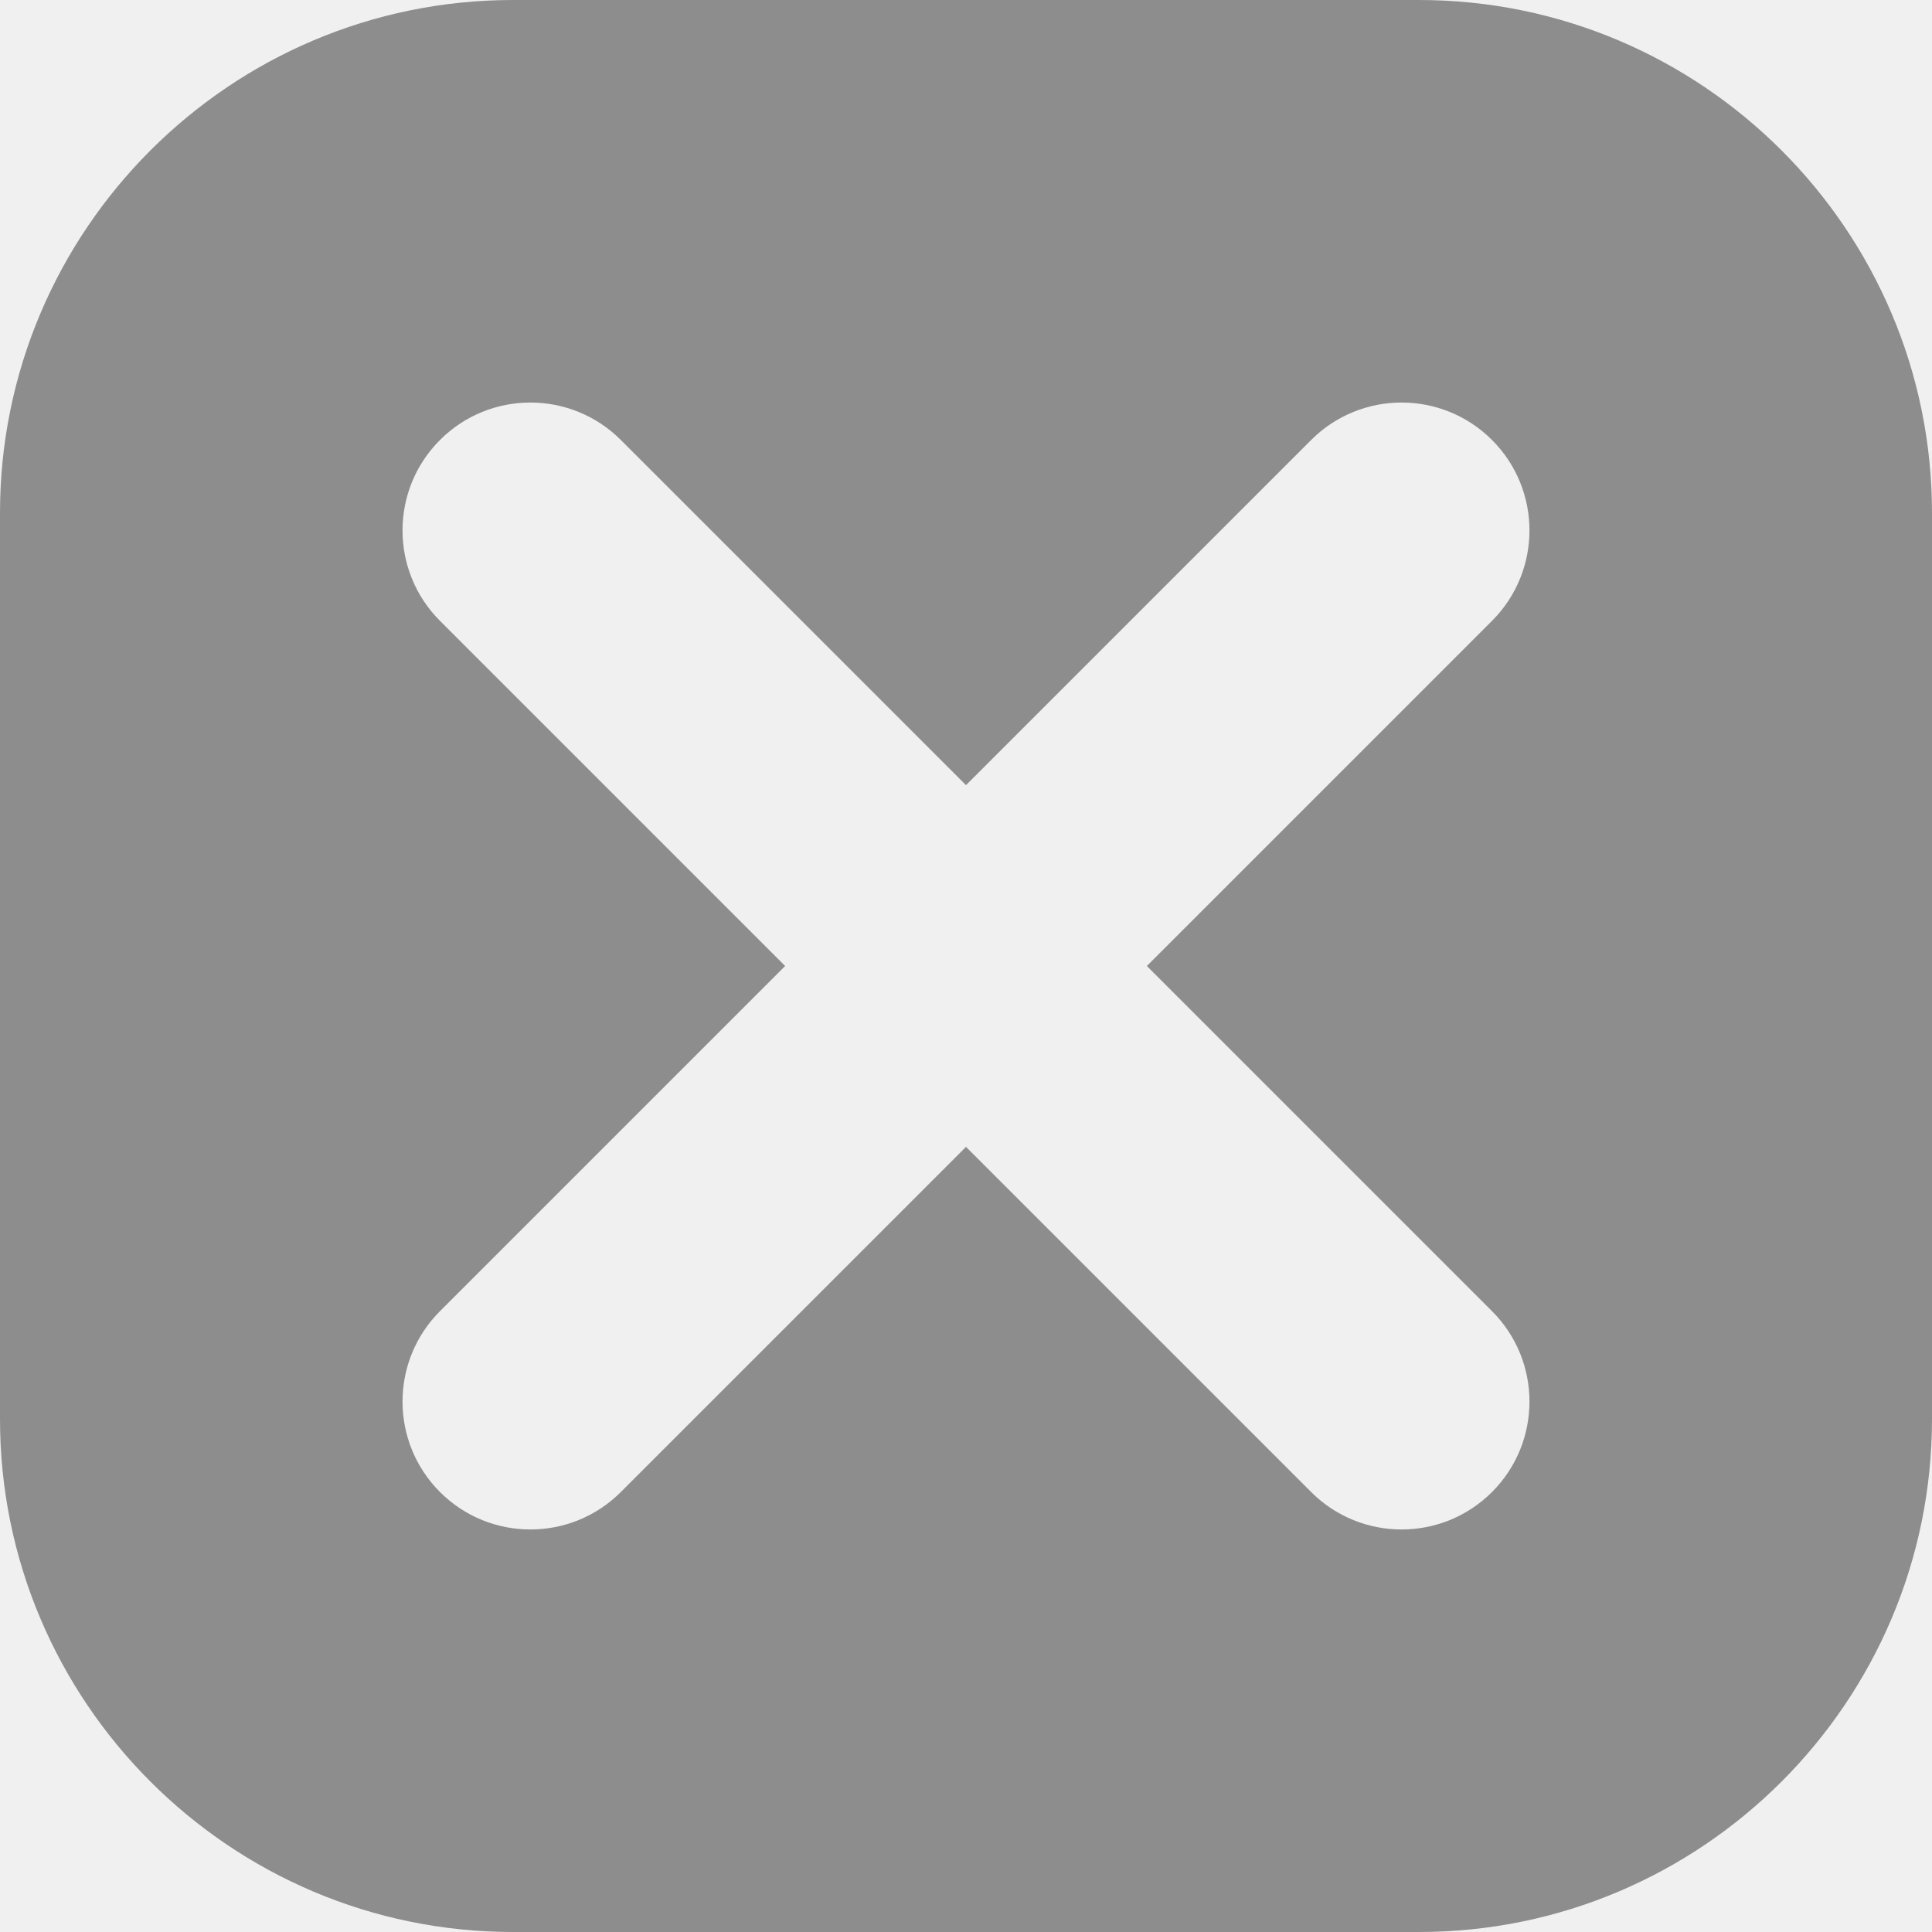
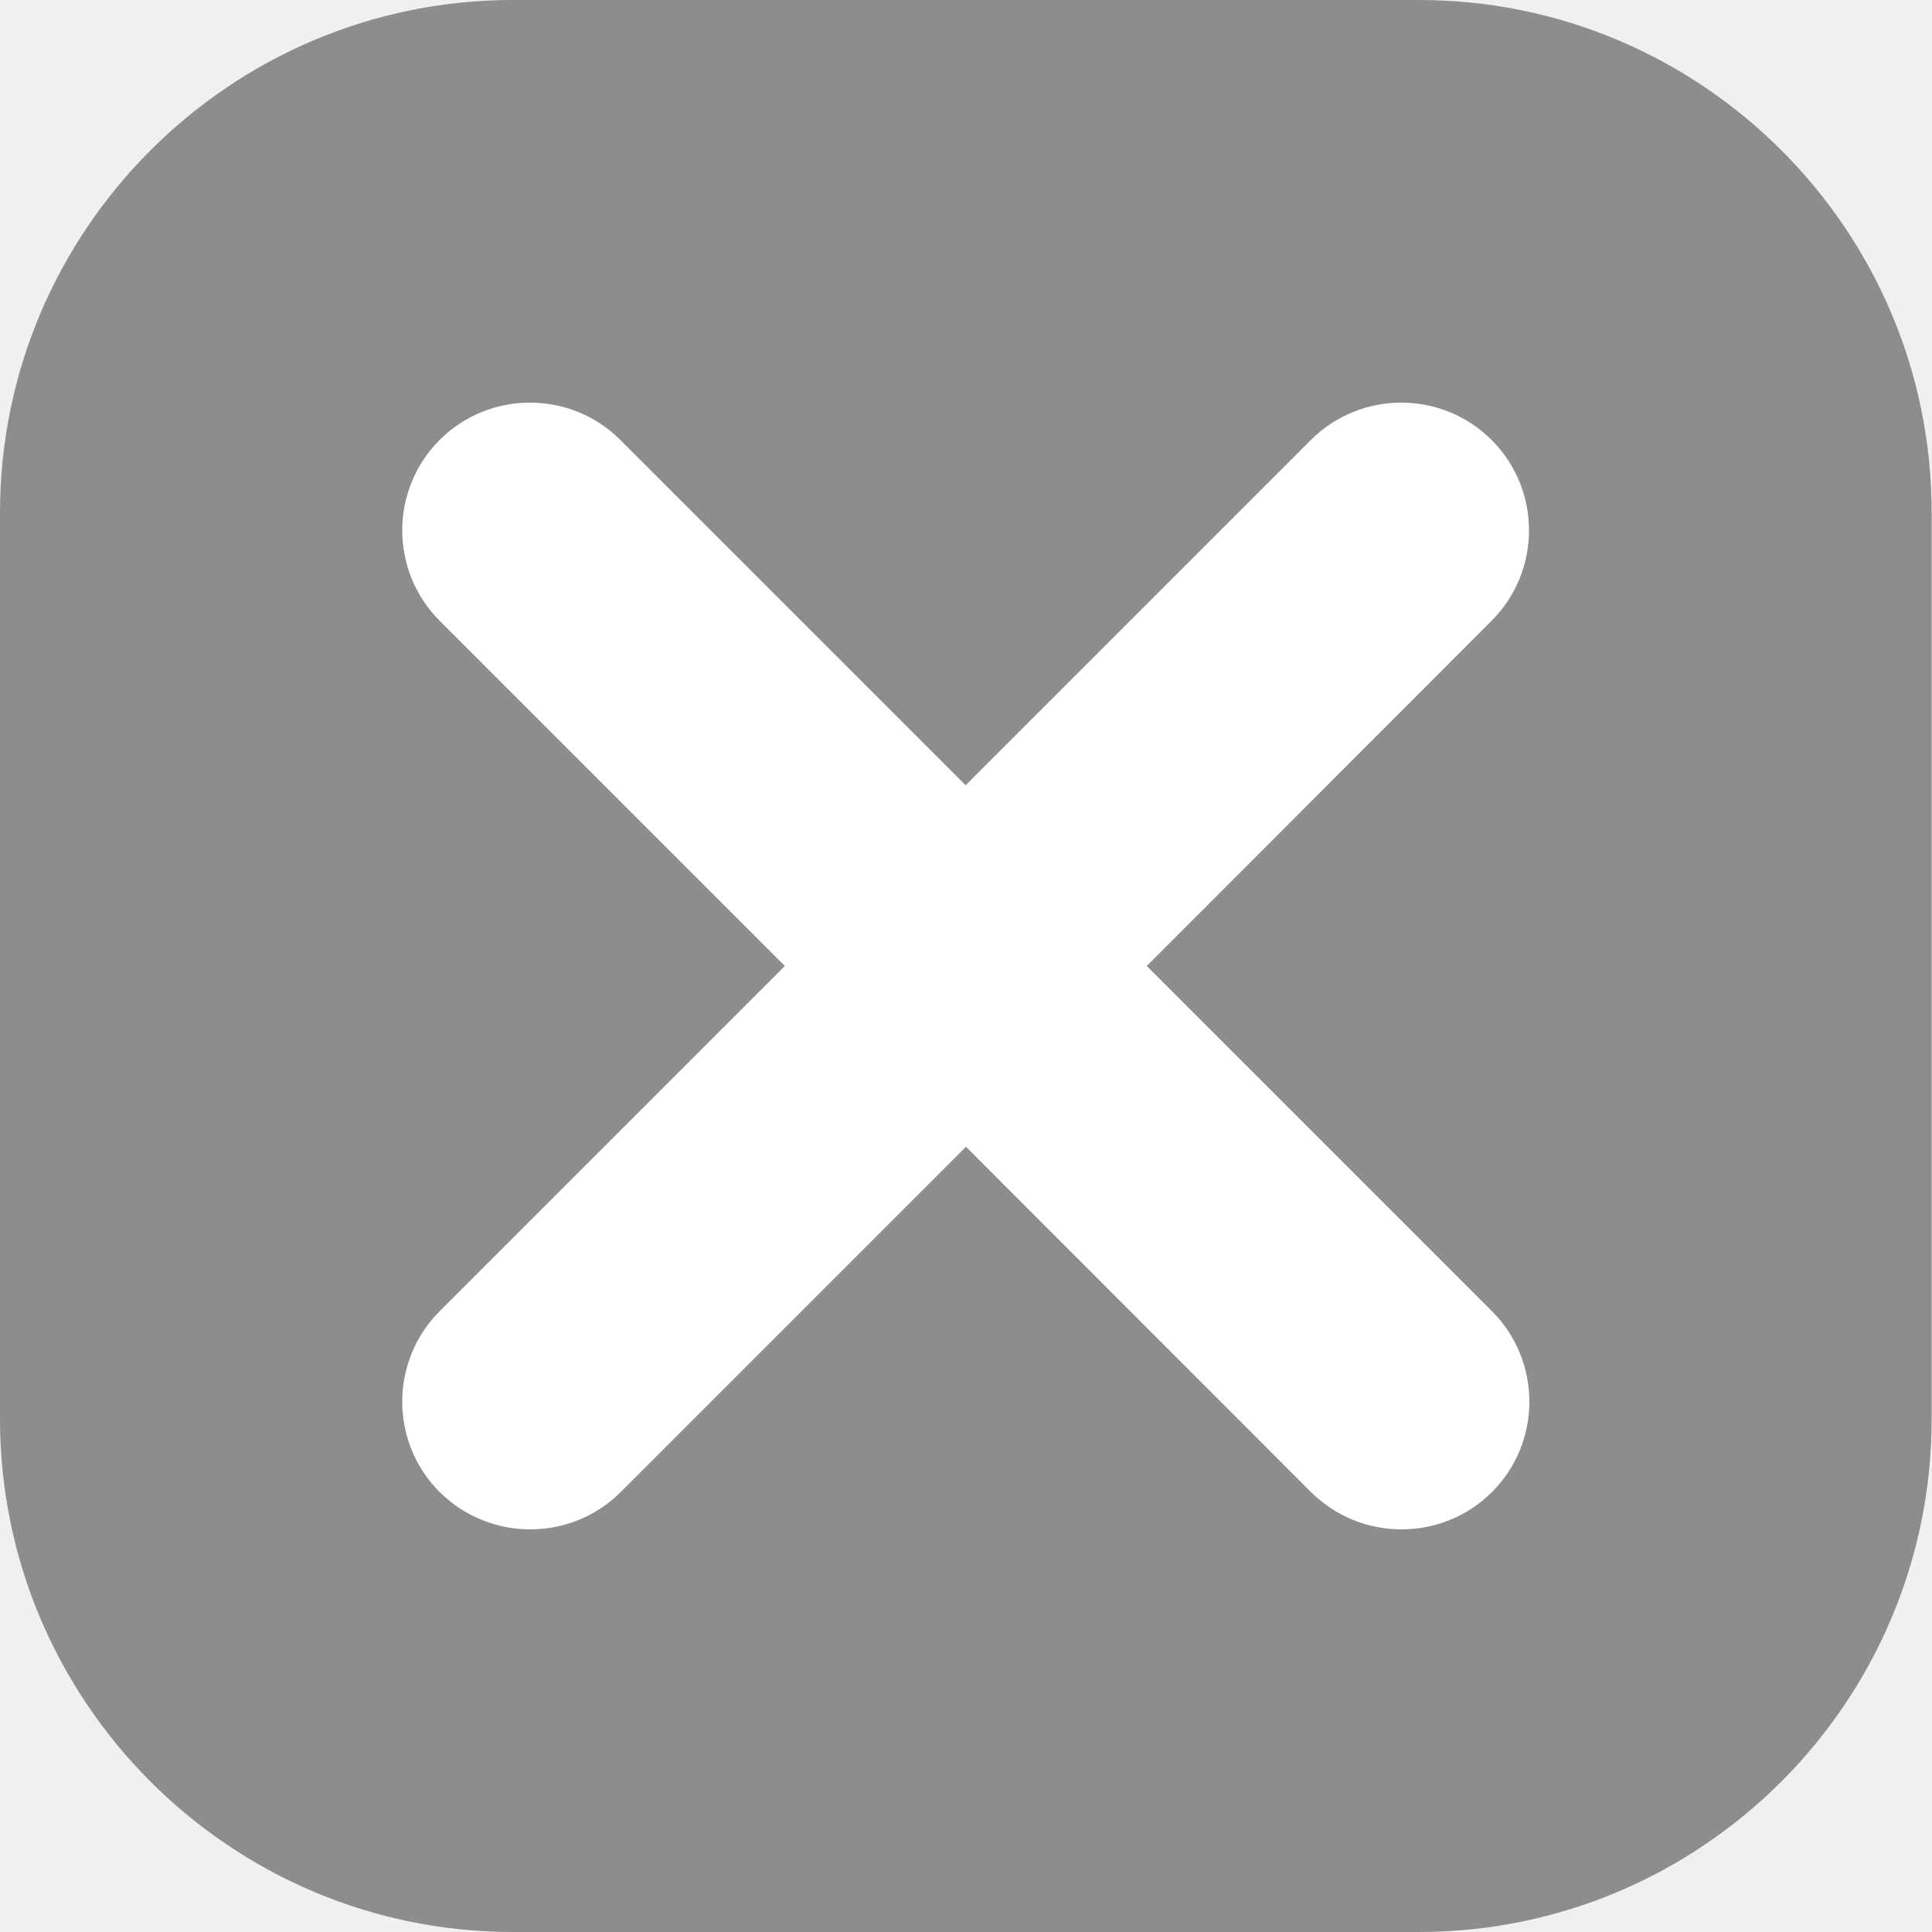
- <svg xmlns="http://www.w3.org/2000/svg" version="1.1" width="512" height="512" x="0" y="0" viewBox="0 0 377.669 377.669" style="enable-background:new 0 0 512 512" xml:space="preserve">
+ <svg xmlns="http://www.w3.org/2000/svg" version="1.1" id="Layer_1" x="0px" y="0px" viewBox="0 0 512 512" style="enable-background:new 0 0 512 512;" xml:space="preserve">
+   <style type="text/css">
+ 	.st0{fill:#FFFFFF;stroke:#000000;stroke-miterlimit:10;}
+ 	.st1{fill:#8D8D8D;}
+ </style>
+   <rect x="67.8" y="76.3" class="st0" width="373.6" height="373.6" />
  <g>
-     <path d="M277.394,0H100.275C44.983,0,0,44.984,0,100.276v177.118c0,55.292,44.983,100.275,100.275,100.275h177.119  c55.292,0,100.275-44.983,100.275-100.275V100.276C377.669,44.984,332.686,0,277.394,0z M291.661,256.306  c9.763,9.763,9.763,25.592,0,35.355c-4.881,4.881-11.28,7.322-17.678,7.322c-6.398,0-12.796-2.44-17.678-7.322l-67.471-67.471  l-67.471,67.471c-4.882,4.881-11.28,7.322-17.678,7.322s-12.796-2.441-17.678-7.322c-9.763-9.763-9.763-25.592,0-35.355  l67.471-67.471l-67.471-67.471c-9.763-9.763-9.763-25.592,0-35.355c9.763-9.763,25.592-9.762,35.355,0l67.471,67.471l67.471-67.471  c9.764-9.763,25.592-9.763,35.355,0c9.763,9.763,9.763,25.592,0,35.355l-67.471,67.471L291.661,256.306z" fill="#8d8d8d" data-original="#000000" style="" />
-     <g>
- </g>
-     <g>
- </g>
-     <g>
- </g>
-     <g>
- </g>
-     <g>
- </g>
-     <g>
- </g>
-     <g>
- </g>
-     <g>
- </g>
-     <g>
- </g>
-     <g>
- </g>
-     <g>
- </g>
-     <g>
- </g>
-     <g>
- </g>
-     <g>
- </g>
-     <g>
- </g>
+     <path class="st1" d="M376.1,0H135.9C61,0,0,61,0,135.9v240.1C0,451,61,512,135.9,512h240.1c75,0,135.9-61,135.9-135.9V135.9   C512,61,451,0,376.1,0z M395.4,347.5c13.2,13.2,13.2,34.7,0,47.9c-6.6,6.6-15.3,9.9-24,9.9c-8.7,0-17.3-3.3-24-9.9L256,303.9   l-91.5,91.5c-6.6,6.6-15.3,9.9-24,9.9c-8.7,0-17.3-3.3-24-9.9c-13.2-13.2-13.2-34.7,0-47.9l91.5-91.5l-91.5-91.5   c-13.2-13.2-13.2-34.7,0-47.9s34.7-13.2,47.9,0l91.5,91.5l91.5-91.5c13.2-13.2,34.7-13.2,47.9,0c13.2,13.2,13.2,34.7,0,47.9   L303.9,256L395.4,347.5z" />
  </g>
</svg>
